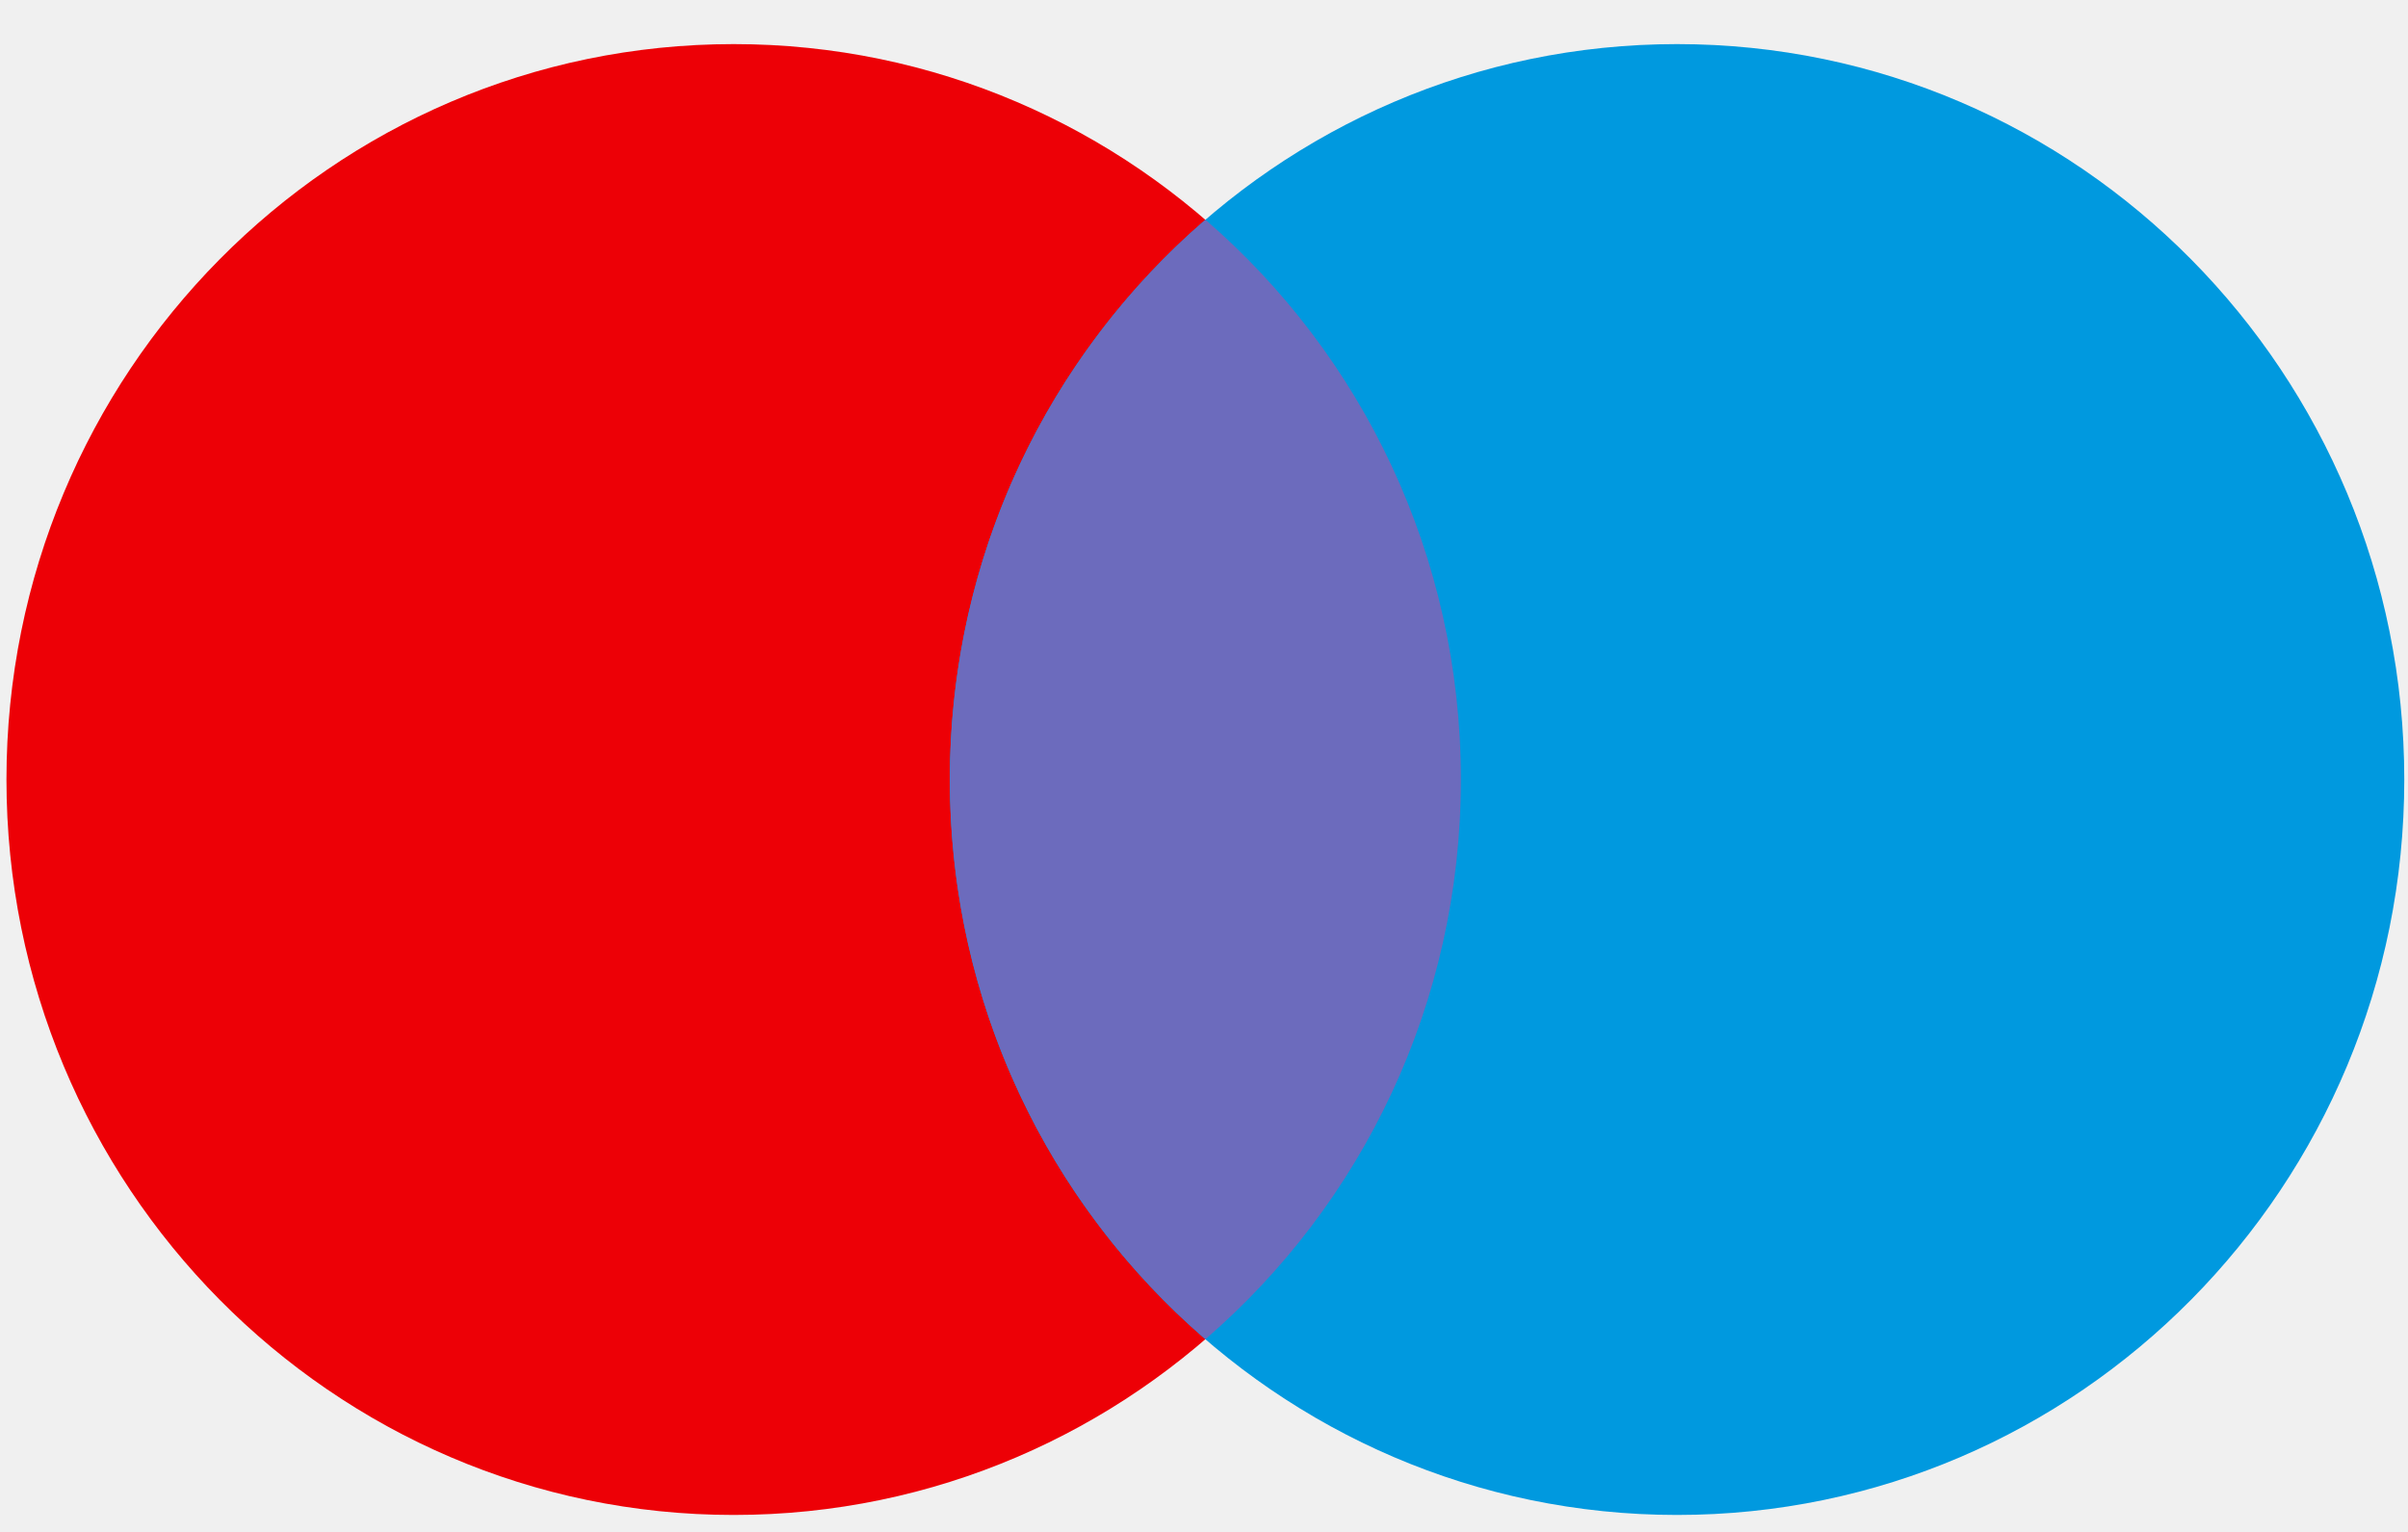
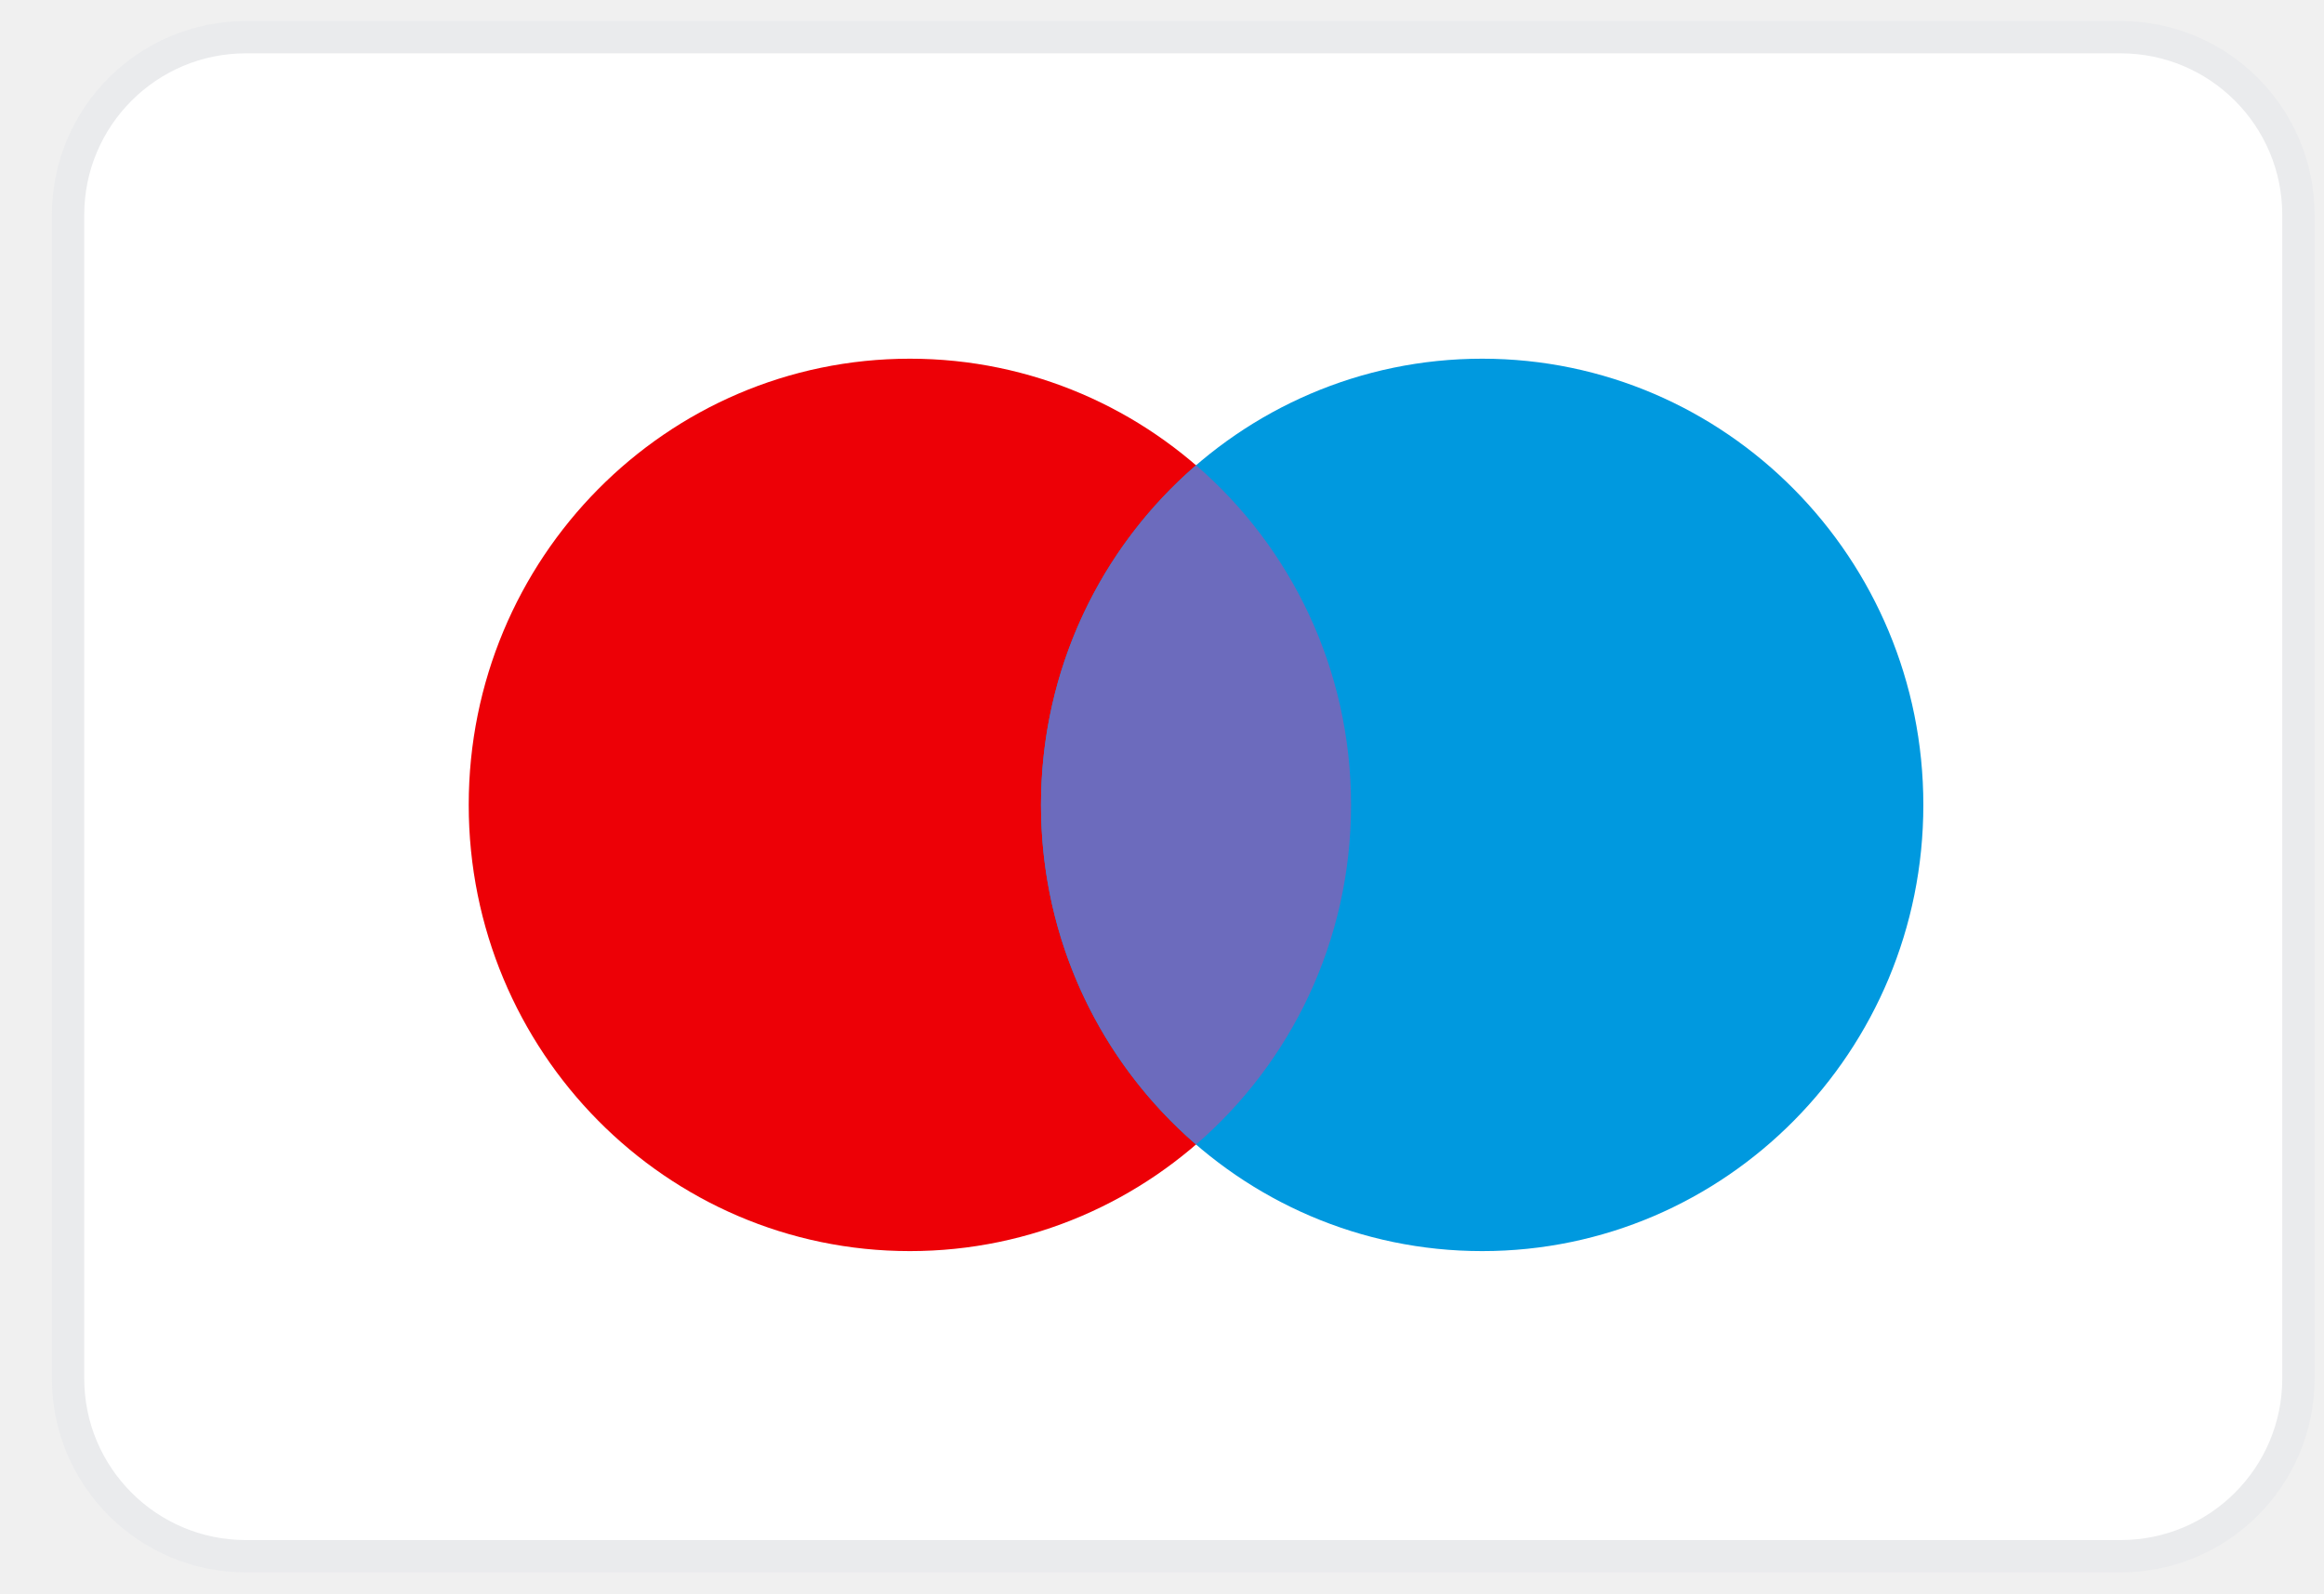
- <svg xmlns="http://www.w3.org/2000/svg" width="22" height="14" viewBox="0 0 22 14" fill="none">
-   <path d="M13.347 7.124C13.347 10.836 10.372 13.845 6.703 13.845C3.034 13.845 0.059 10.836 0.059 7.124C0.059 3.412 3.034 0.403 6.703 0.403C10.372 0.403 13.347 3.412 13.347 7.124Z" fill="#ED0006" />
-   <path d="M21.966 7.124C21.966 10.836 18.991 13.845 15.322 13.845C11.653 13.845 8.678 10.836 8.678 7.124C8.678 3.412 11.653 0.403 15.322 0.403C18.991 0.403 21.966 3.412 21.966 7.124Z" fill="#0099DF" />
-   <path fill-rule="evenodd" clip-rule="evenodd" d="M11.013 12.239C12.441 11.006 13.347 9.172 13.347 7.124C13.347 5.075 12.441 3.241 11.013 2.008C9.584 3.241 8.678 5.075 8.678 7.124C8.678 9.172 9.584 11.006 11.013 12.239Z" fill="#6C6BBD" />
+ <svg xmlns="http://www.w3.org/2000/svg" width="35" height="24" viewBox="0 0 35 24" fill="none">
+   <rect x="1.025" y="0.56" width="33.59" height="22.881" rx="2.678" fill="white" stroke="#EAEBED" stroke-width="0.487" />
+   <path d="M20.347 12.124C20.347 15.836 17.372 18.845 13.703 18.845C10.034 18.845 7.059 15.836 7.059 12.124C7.059 8.412 10.034 5.403 13.703 5.403C17.372 5.403 20.347 8.412 20.347 12.124Z" fill="#ED0006" />
+   <path d="M28.966 12.124C28.966 15.836 25.991 18.845 22.322 18.845C18.653 18.845 15.678 15.836 15.678 12.124C15.678 8.412 18.653 5.403 22.322 5.403C25.991 5.403 28.966 8.412 28.966 12.124Z" fill="#0099DF" />
+   <path fill-rule="evenodd" clip-rule="evenodd" d="M18.013 17.239C19.441 16.006 20.347 14.172 20.347 12.124C20.347 10.075 19.441 8.241 18.013 7.008C16.584 8.241 15.678 10.075 15.678 12.124C15.678 14.172 16.584 16.006 18.013 17.239Z" fill="#6C6BBD" />
</svg>
